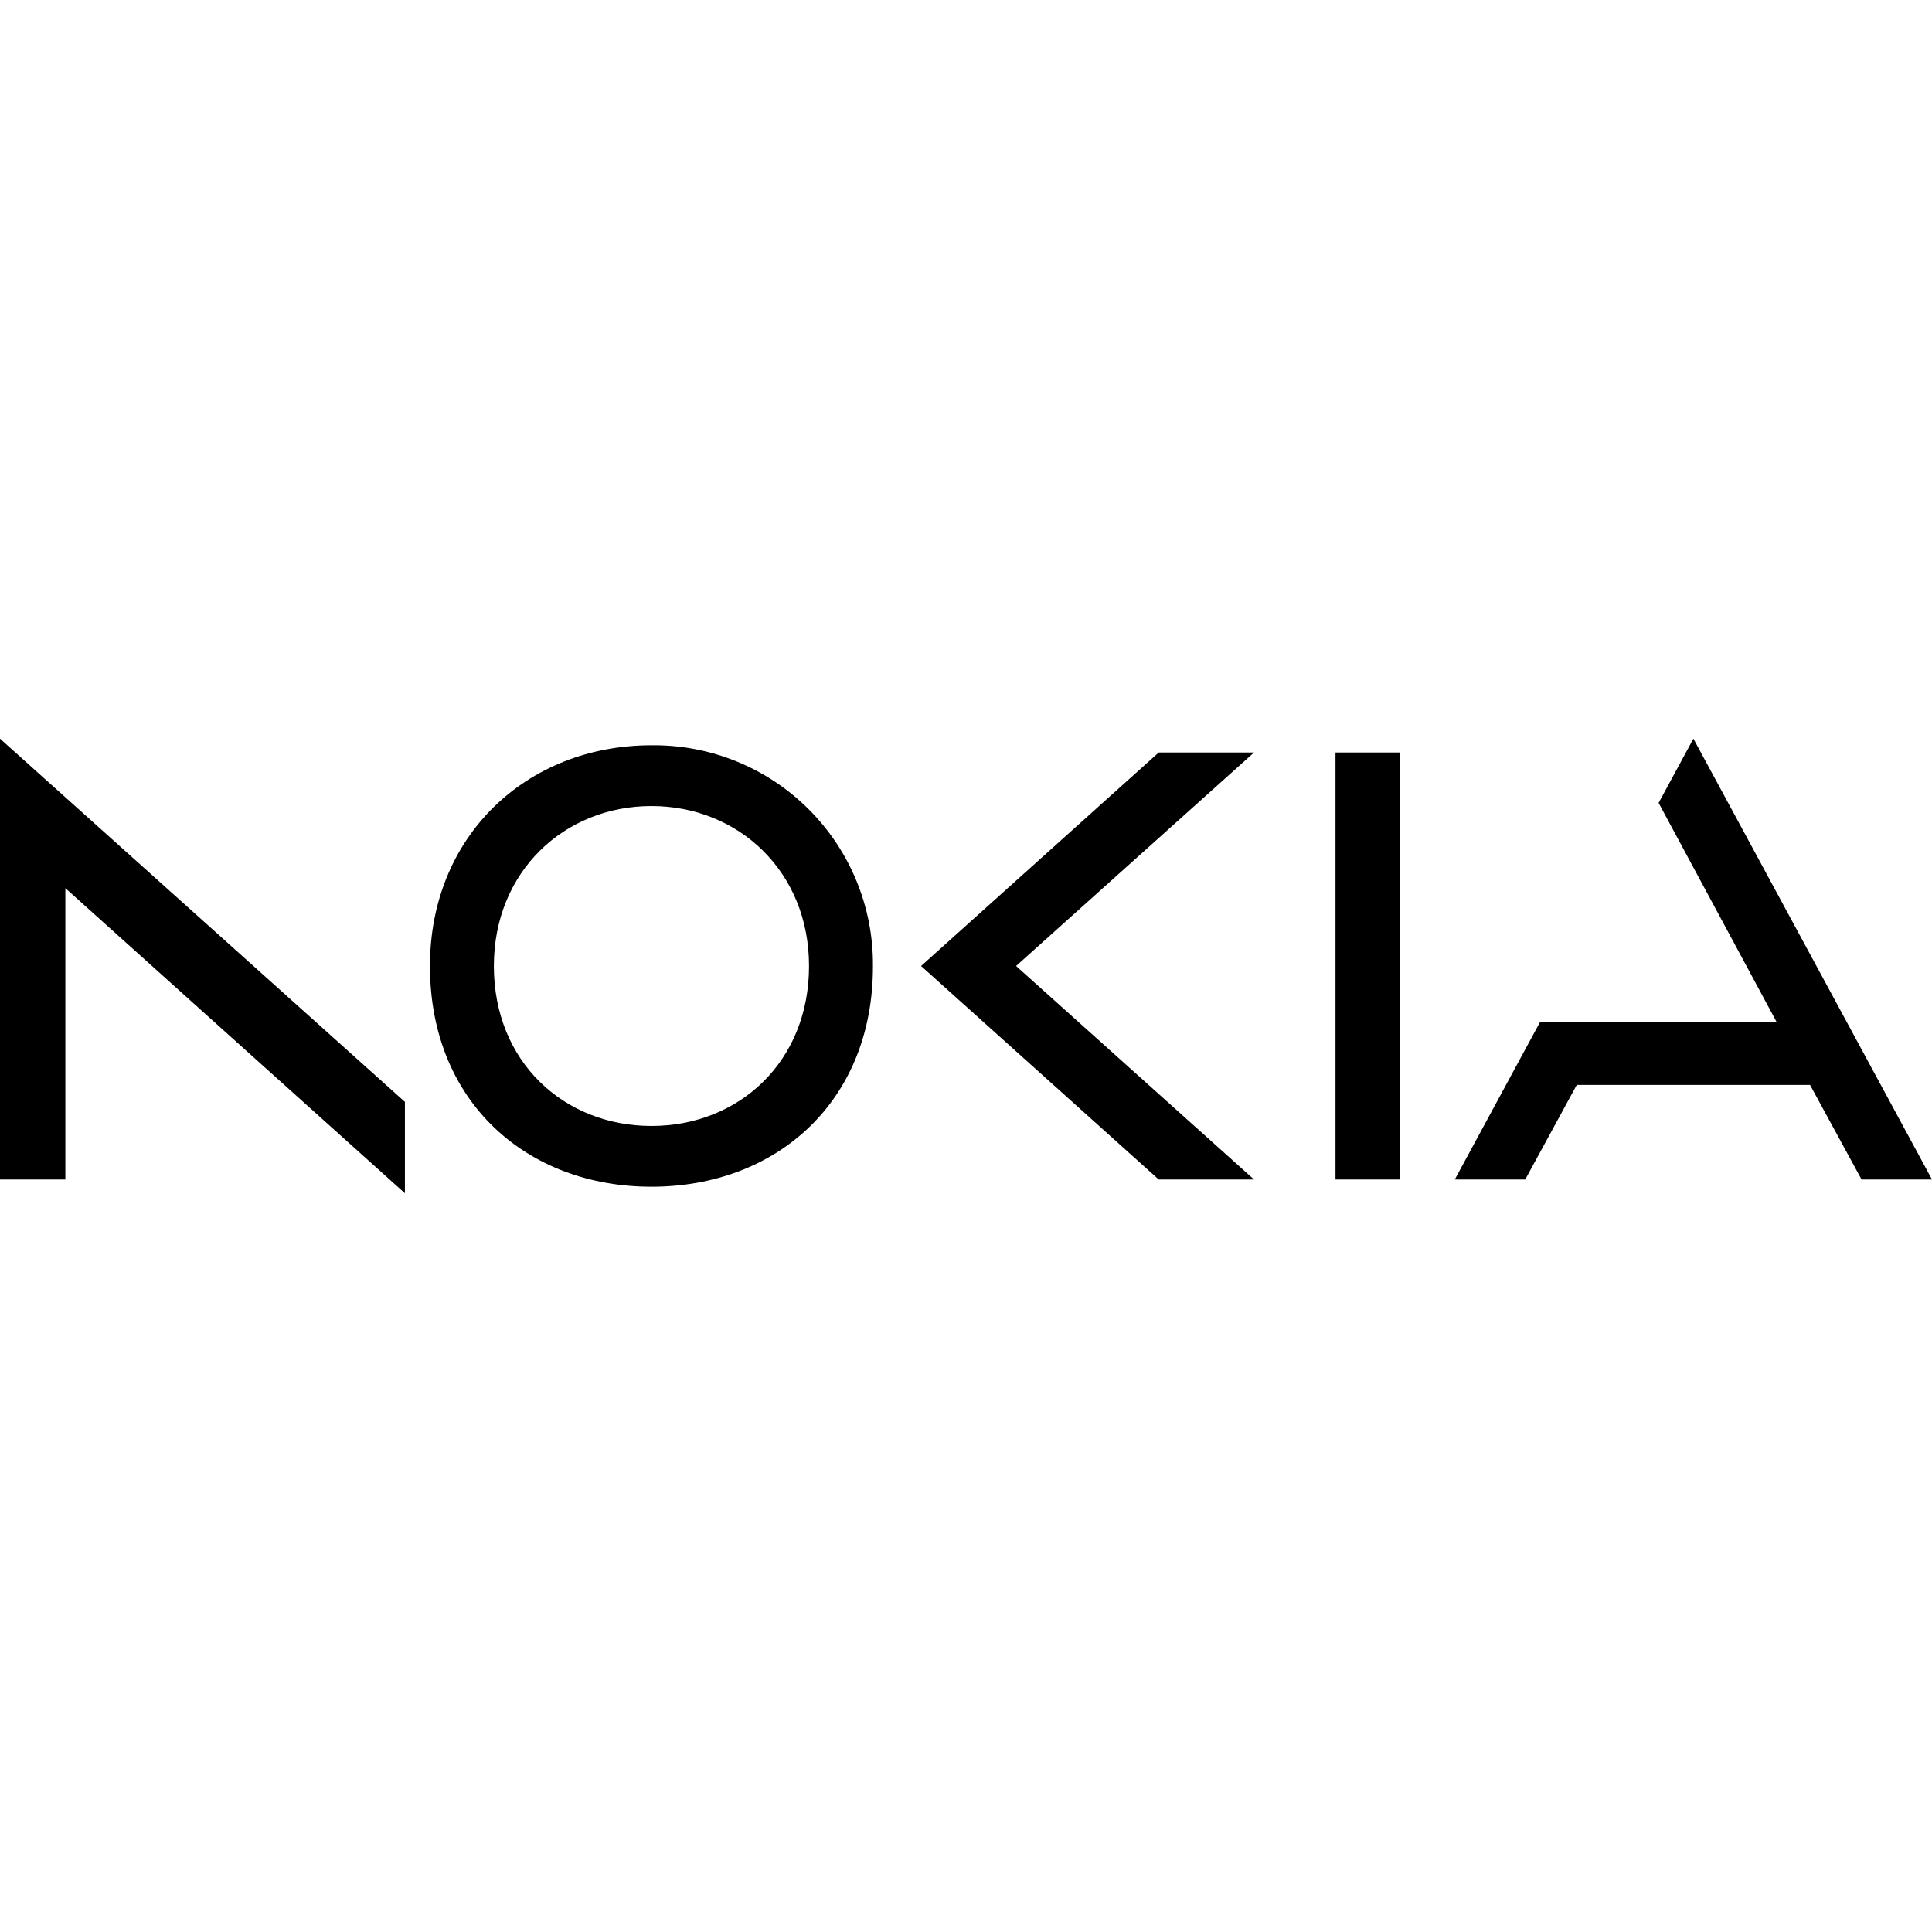
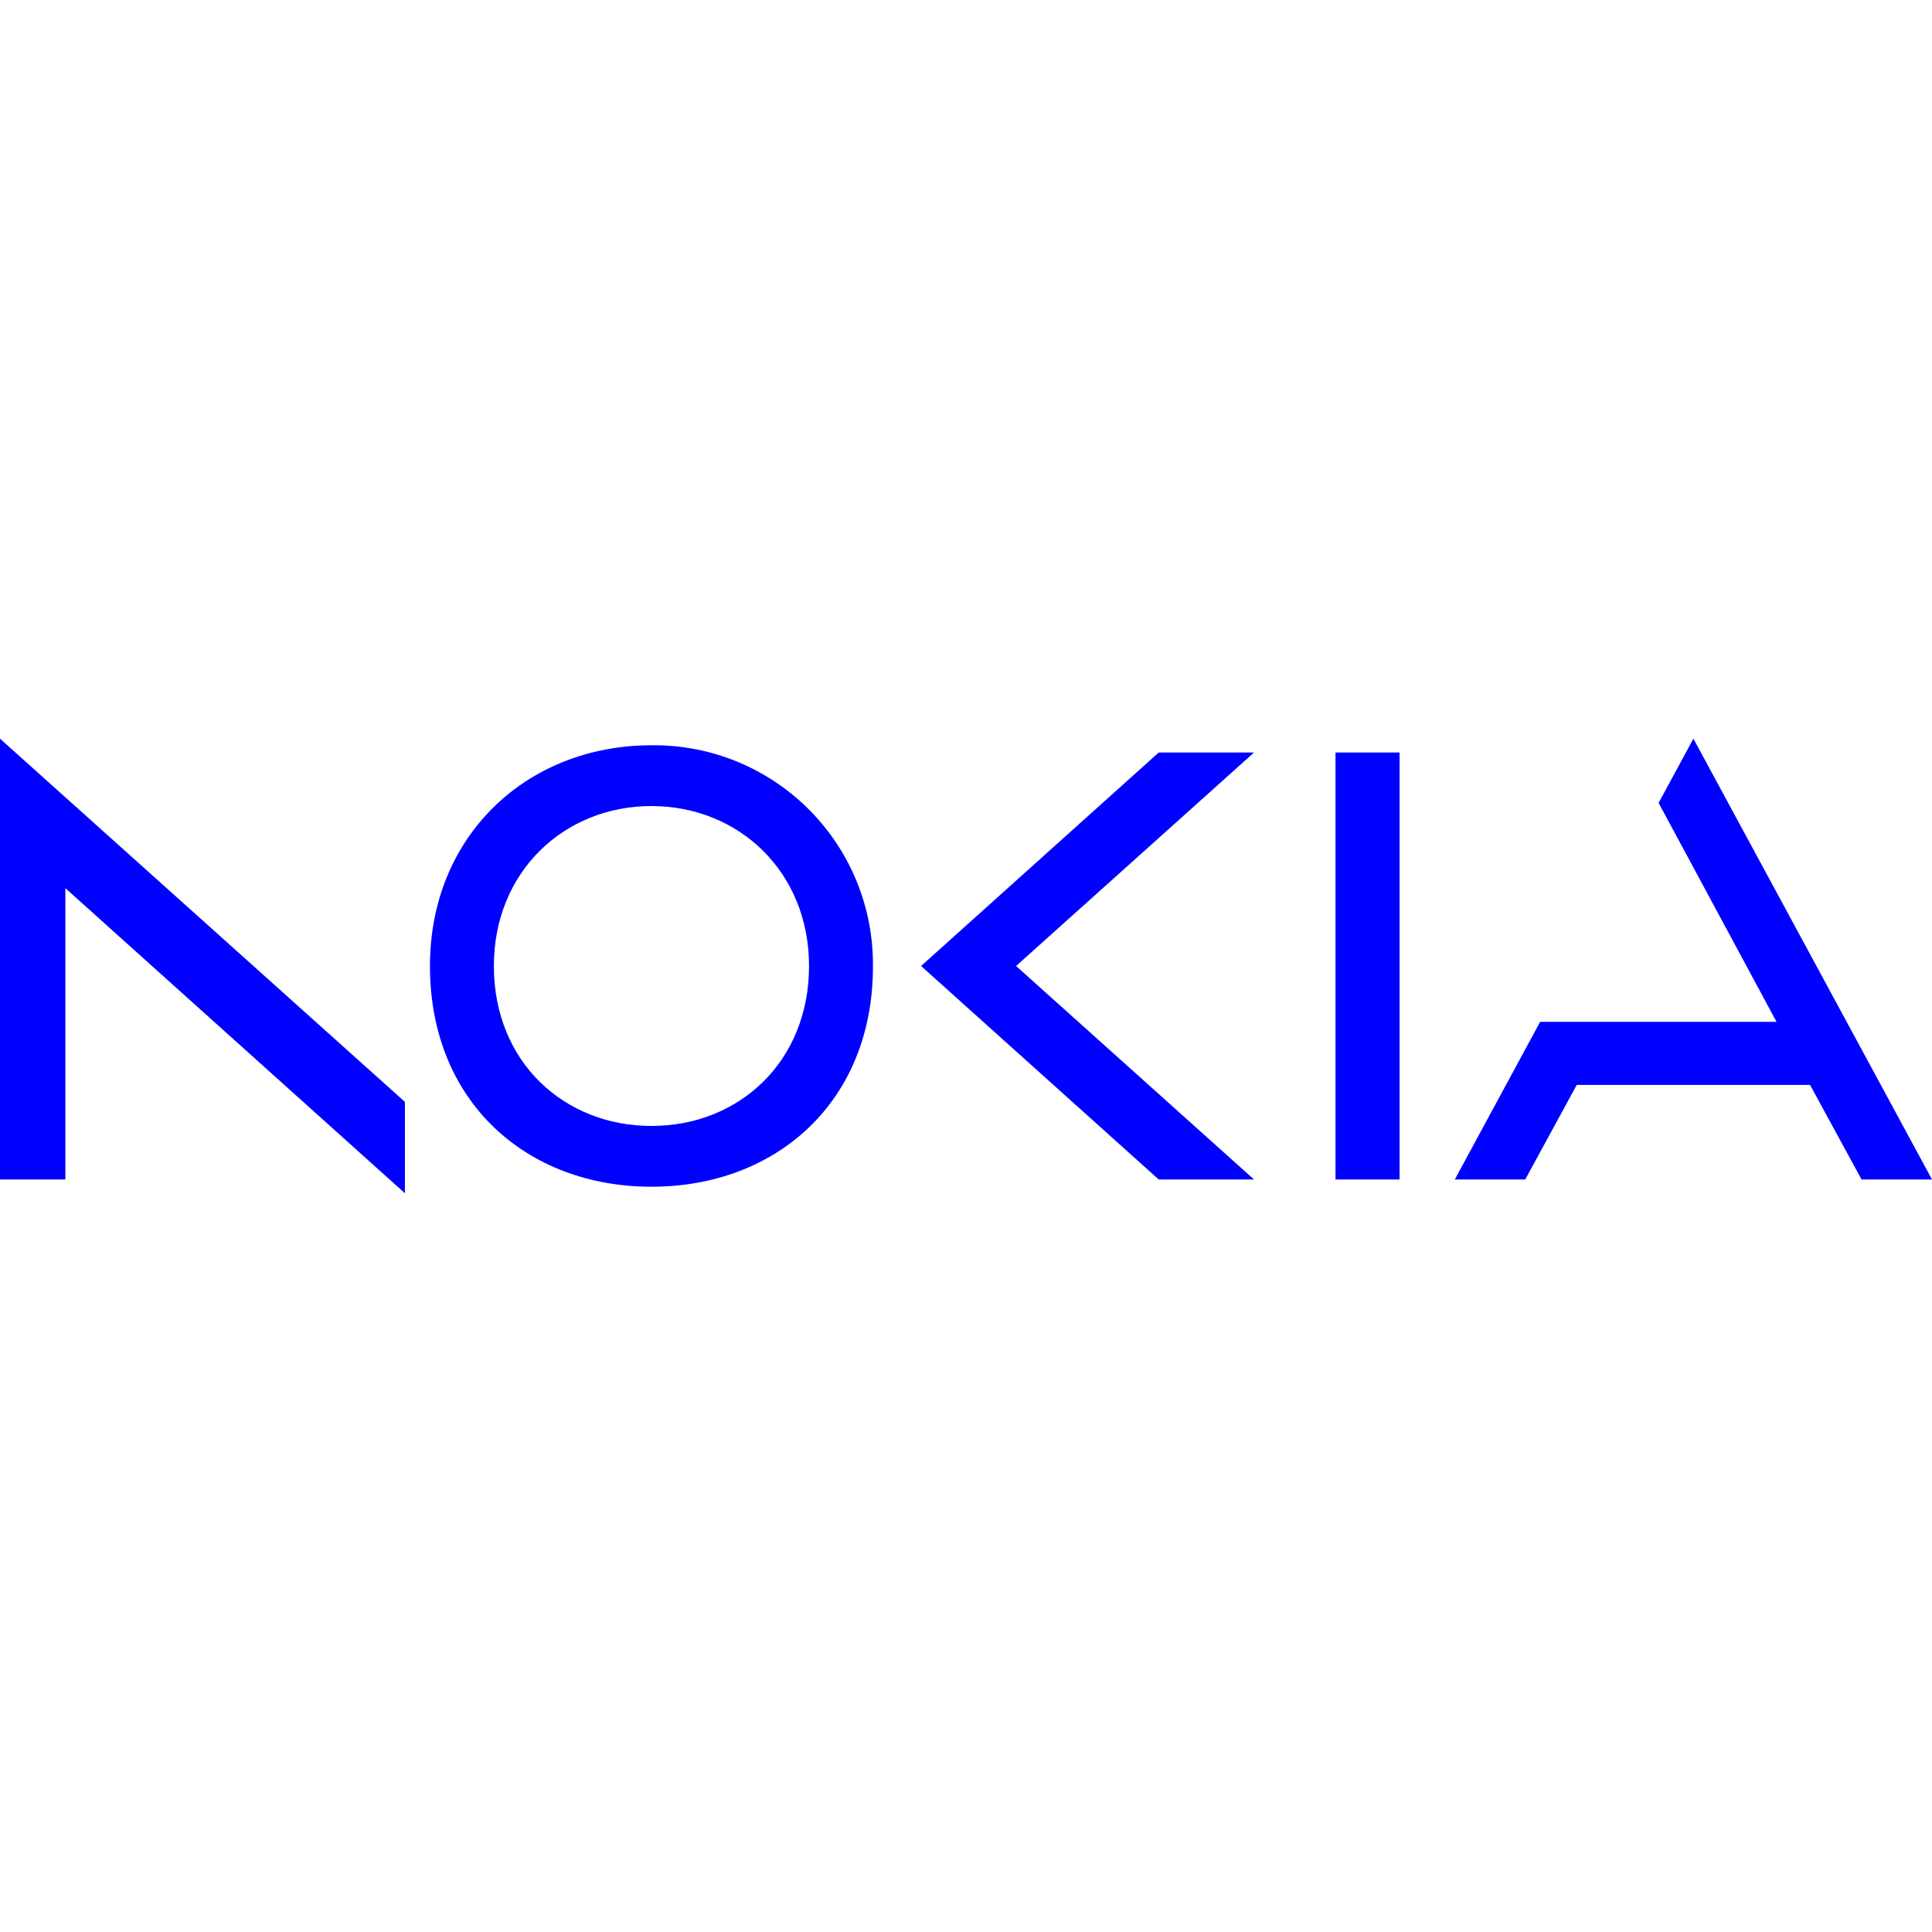
- <svg xmlns="http://www.w3.org/2000/svg" role="img" viewBox="0 0 24 24">
+ <svg xmlns="http://www.w3.org/2000/svg" role="img" fill="blue" viewBox="0 0 24 24">
  <path d="M16.59 9.348v5.304h.796V9.348Zm-8.497-.09c-1.55 0-2.752 1.127-2.752 2.742 0 1.687 1.202 2.742 2.752 2.742 1.55 0 2.754-1.055 2.751-2.742a2.72 2.72 0 0 0-2.751-2.742ZM10.05 12c0 1.195-.876 1.987-1.957 1.987-1.082 0-1.958-.792-1.958-1.987 0-1.174.876-1.987 1.958-1.987 1.08 0 1.957.813 1.957 1.987zM0 9.176v5.476h.812v-3.619l4.218 3.79v-1.135zM11.442 12l2.952 2.652h1.184L12.622 12l2.956-2.652h-1.184ZM24 14.652h-.875l-.64-1.175h-2.898l-.64 1.175h-.875l1.06-1.958h2.937l-1.465-2.72.432-.798Z" />
</svg>
